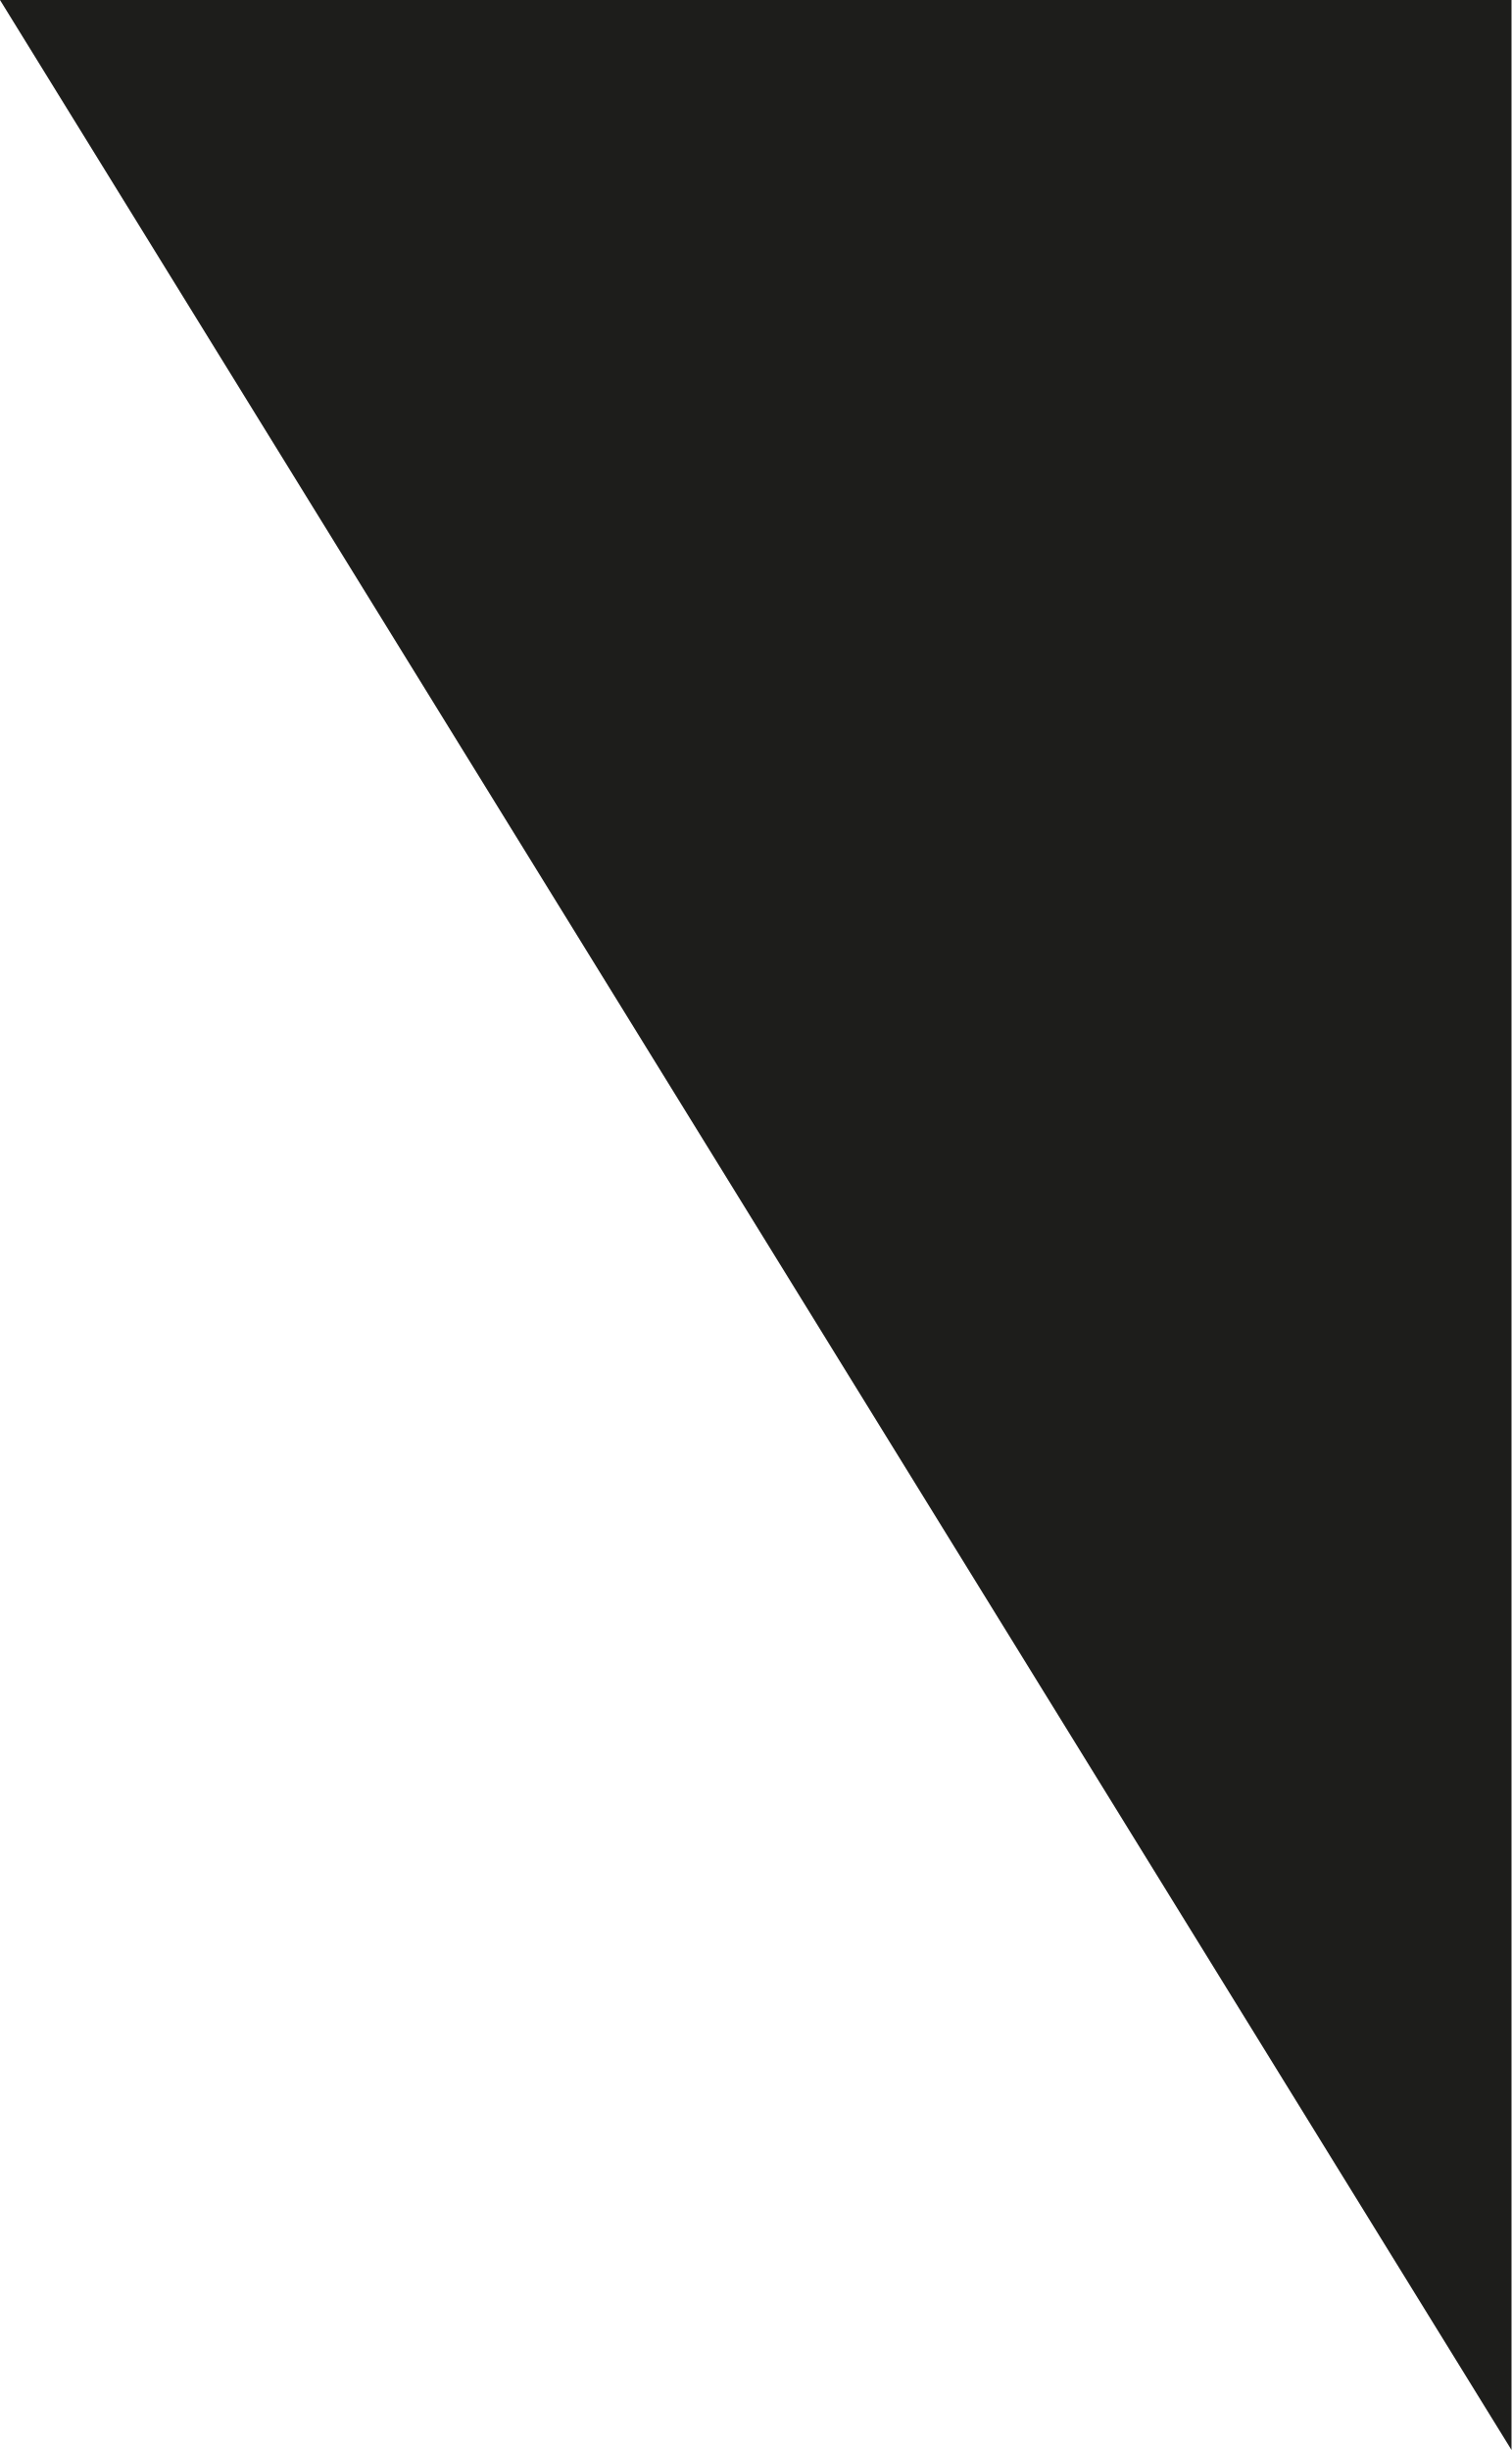
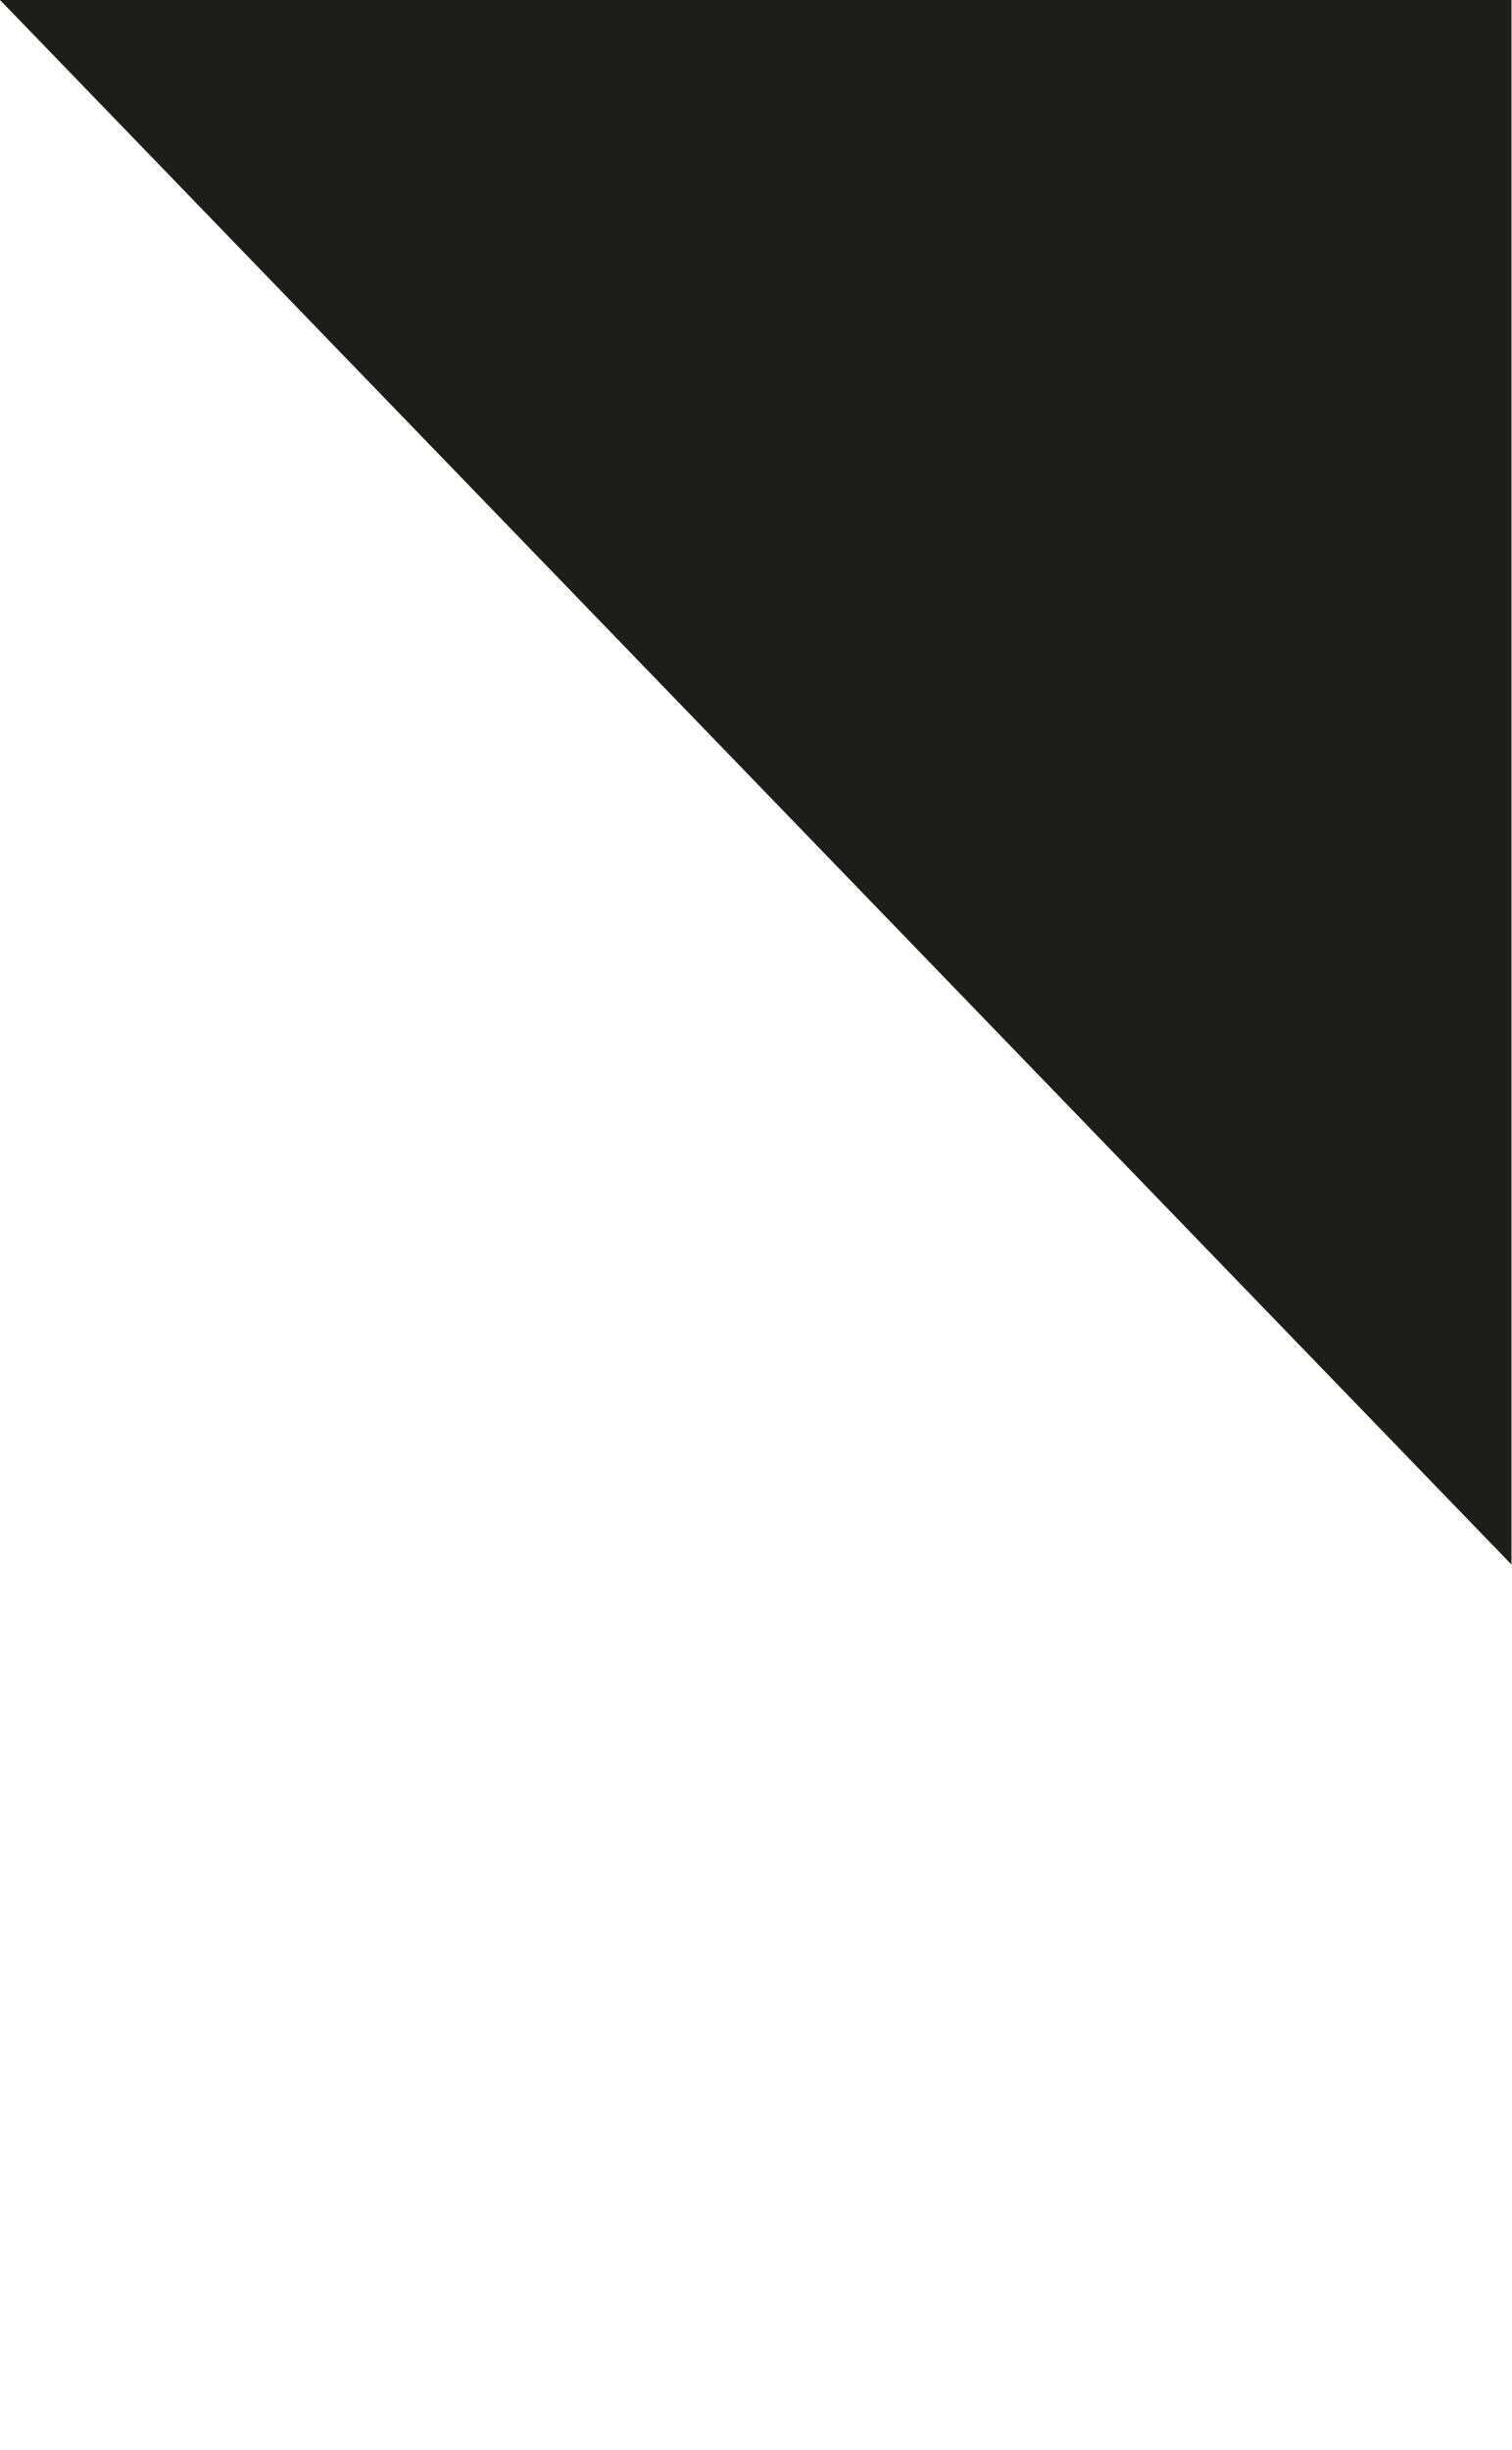
<svg xmlns="http://www.w3.org/2000/svg" version="1.1" id="Lager_1" x="0px" y="0px" width="17.492px" height="28.35px" viewBox="0 0 17.492 28.35" enable-background="new 0 0 17.492 28.35" xml:space="preserve">
-   <polygon fill="#1D1D1B" points="0,0 17.492,28.35 17.492,0 " />
+   <polygon fill="#1D1D1B" points="0,0 17.492,18.105 17.492,0 " />
</svg>
